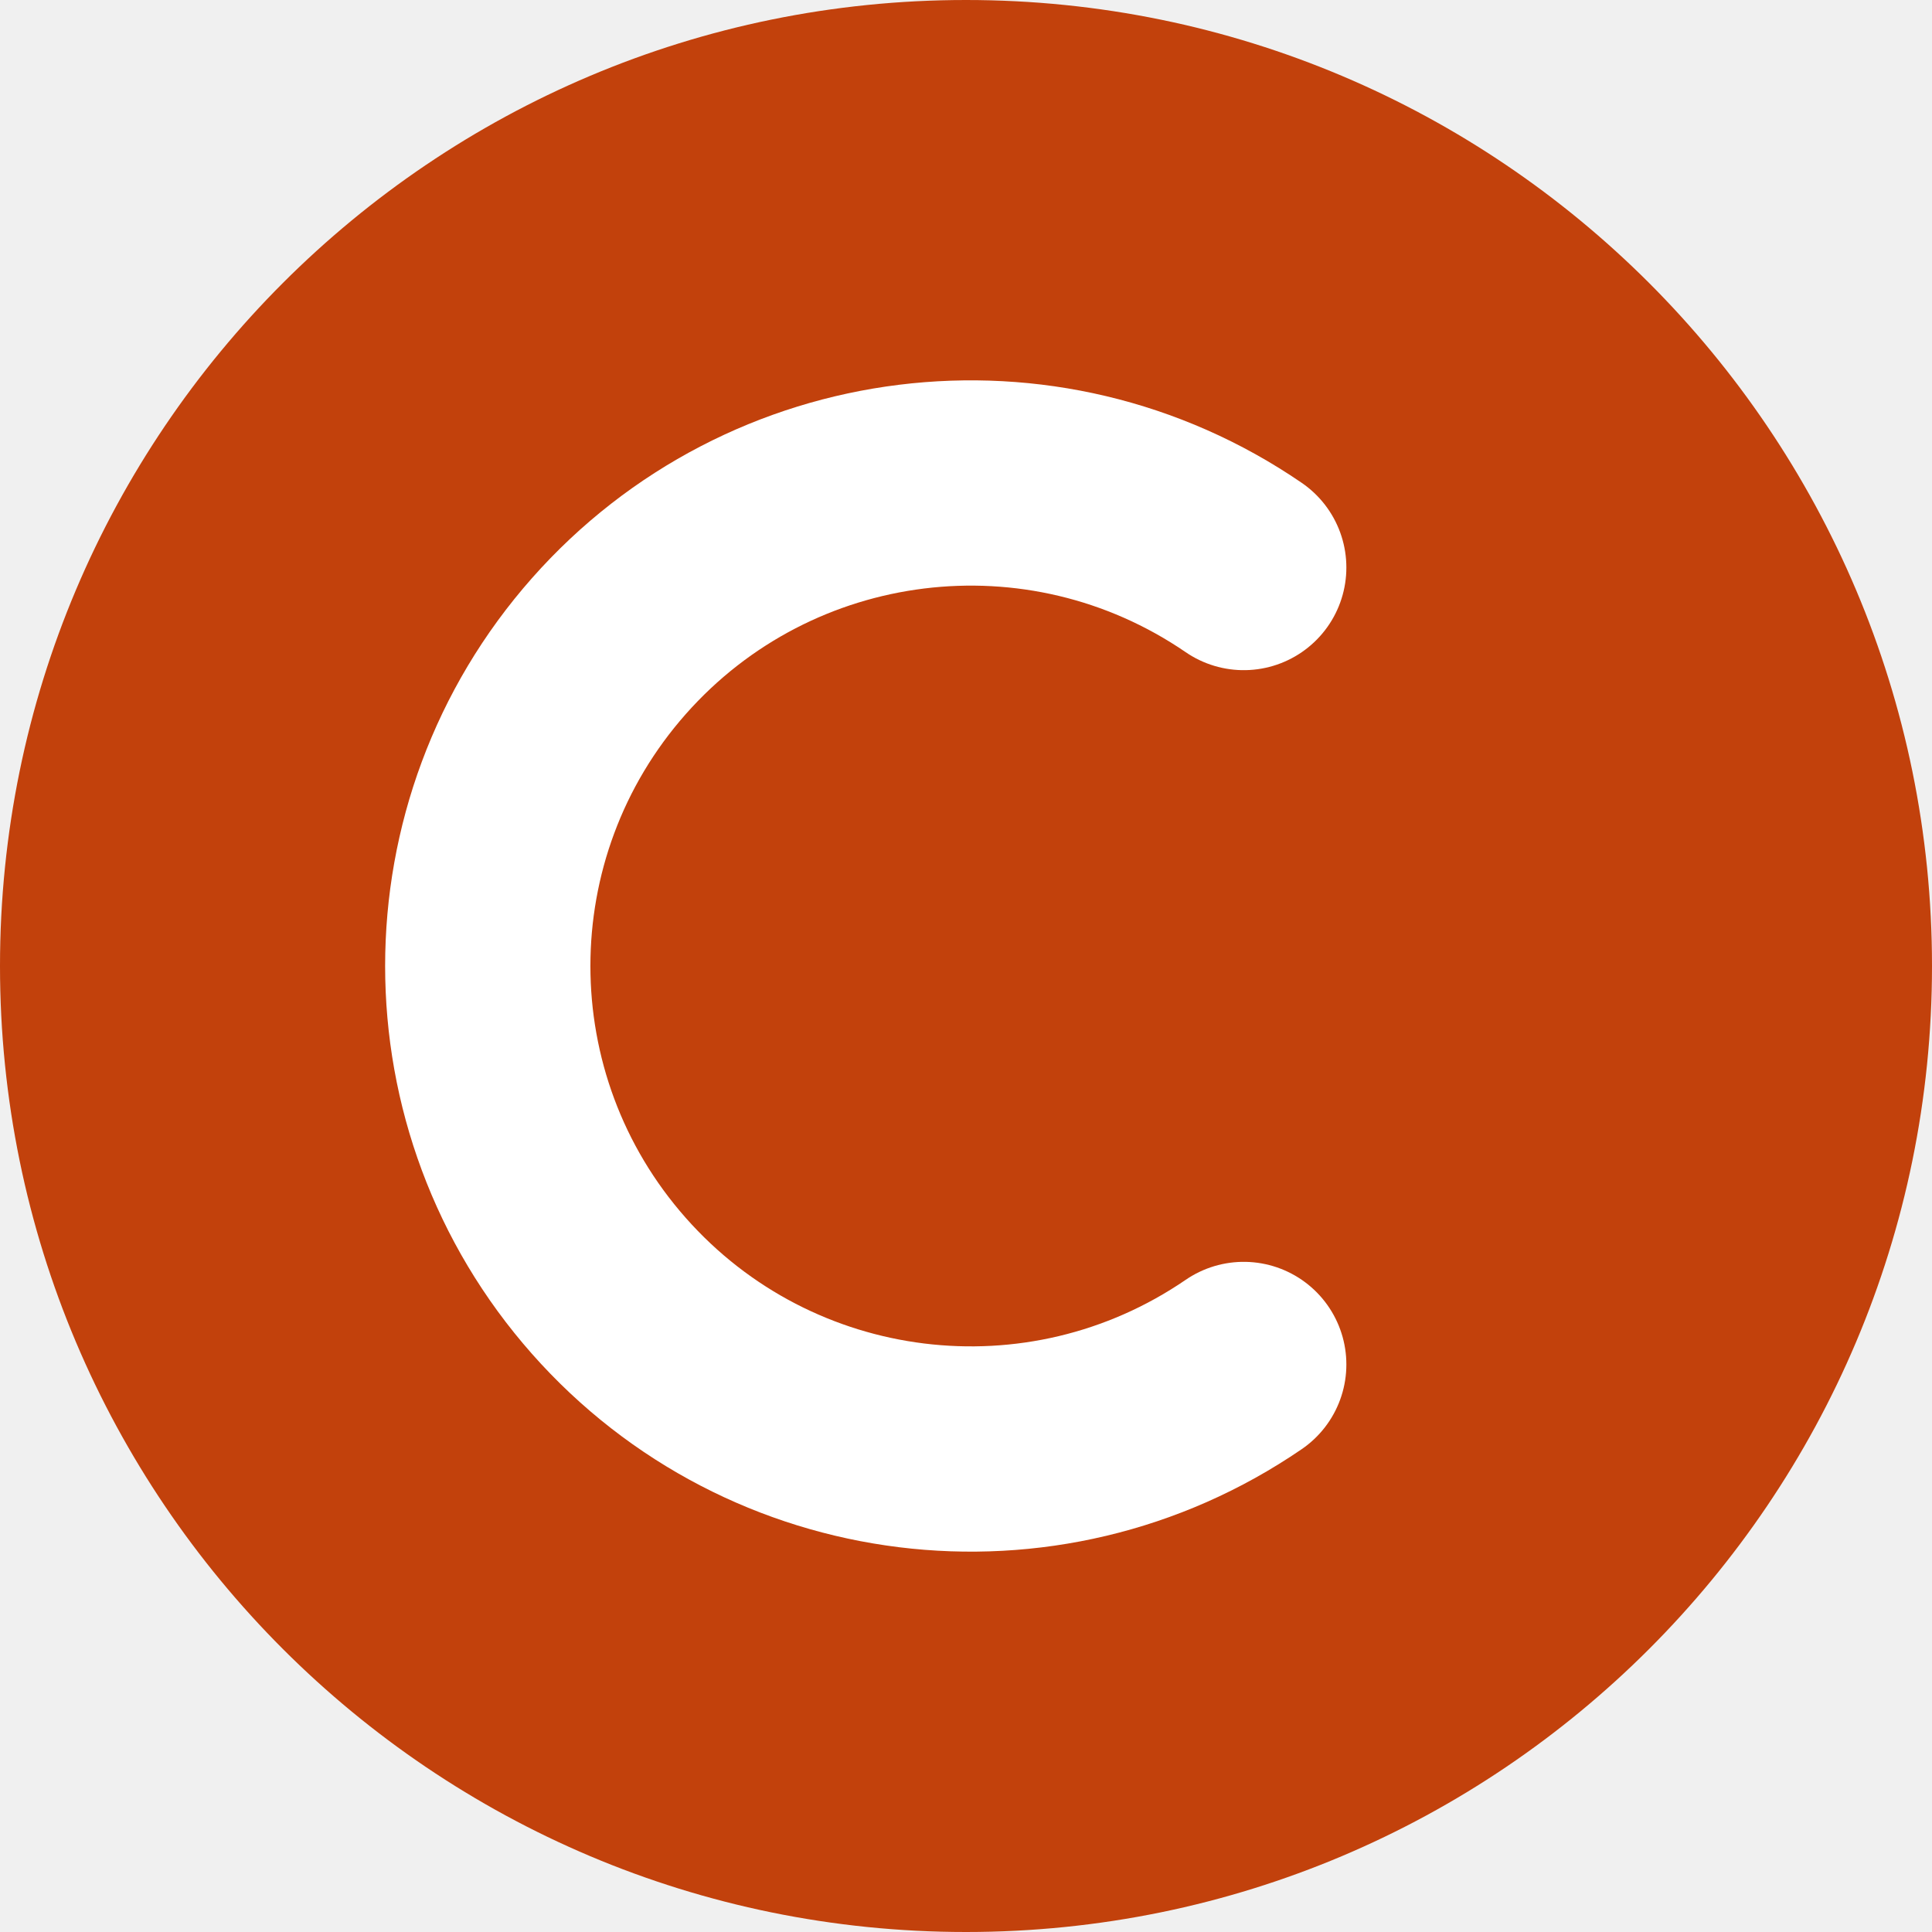
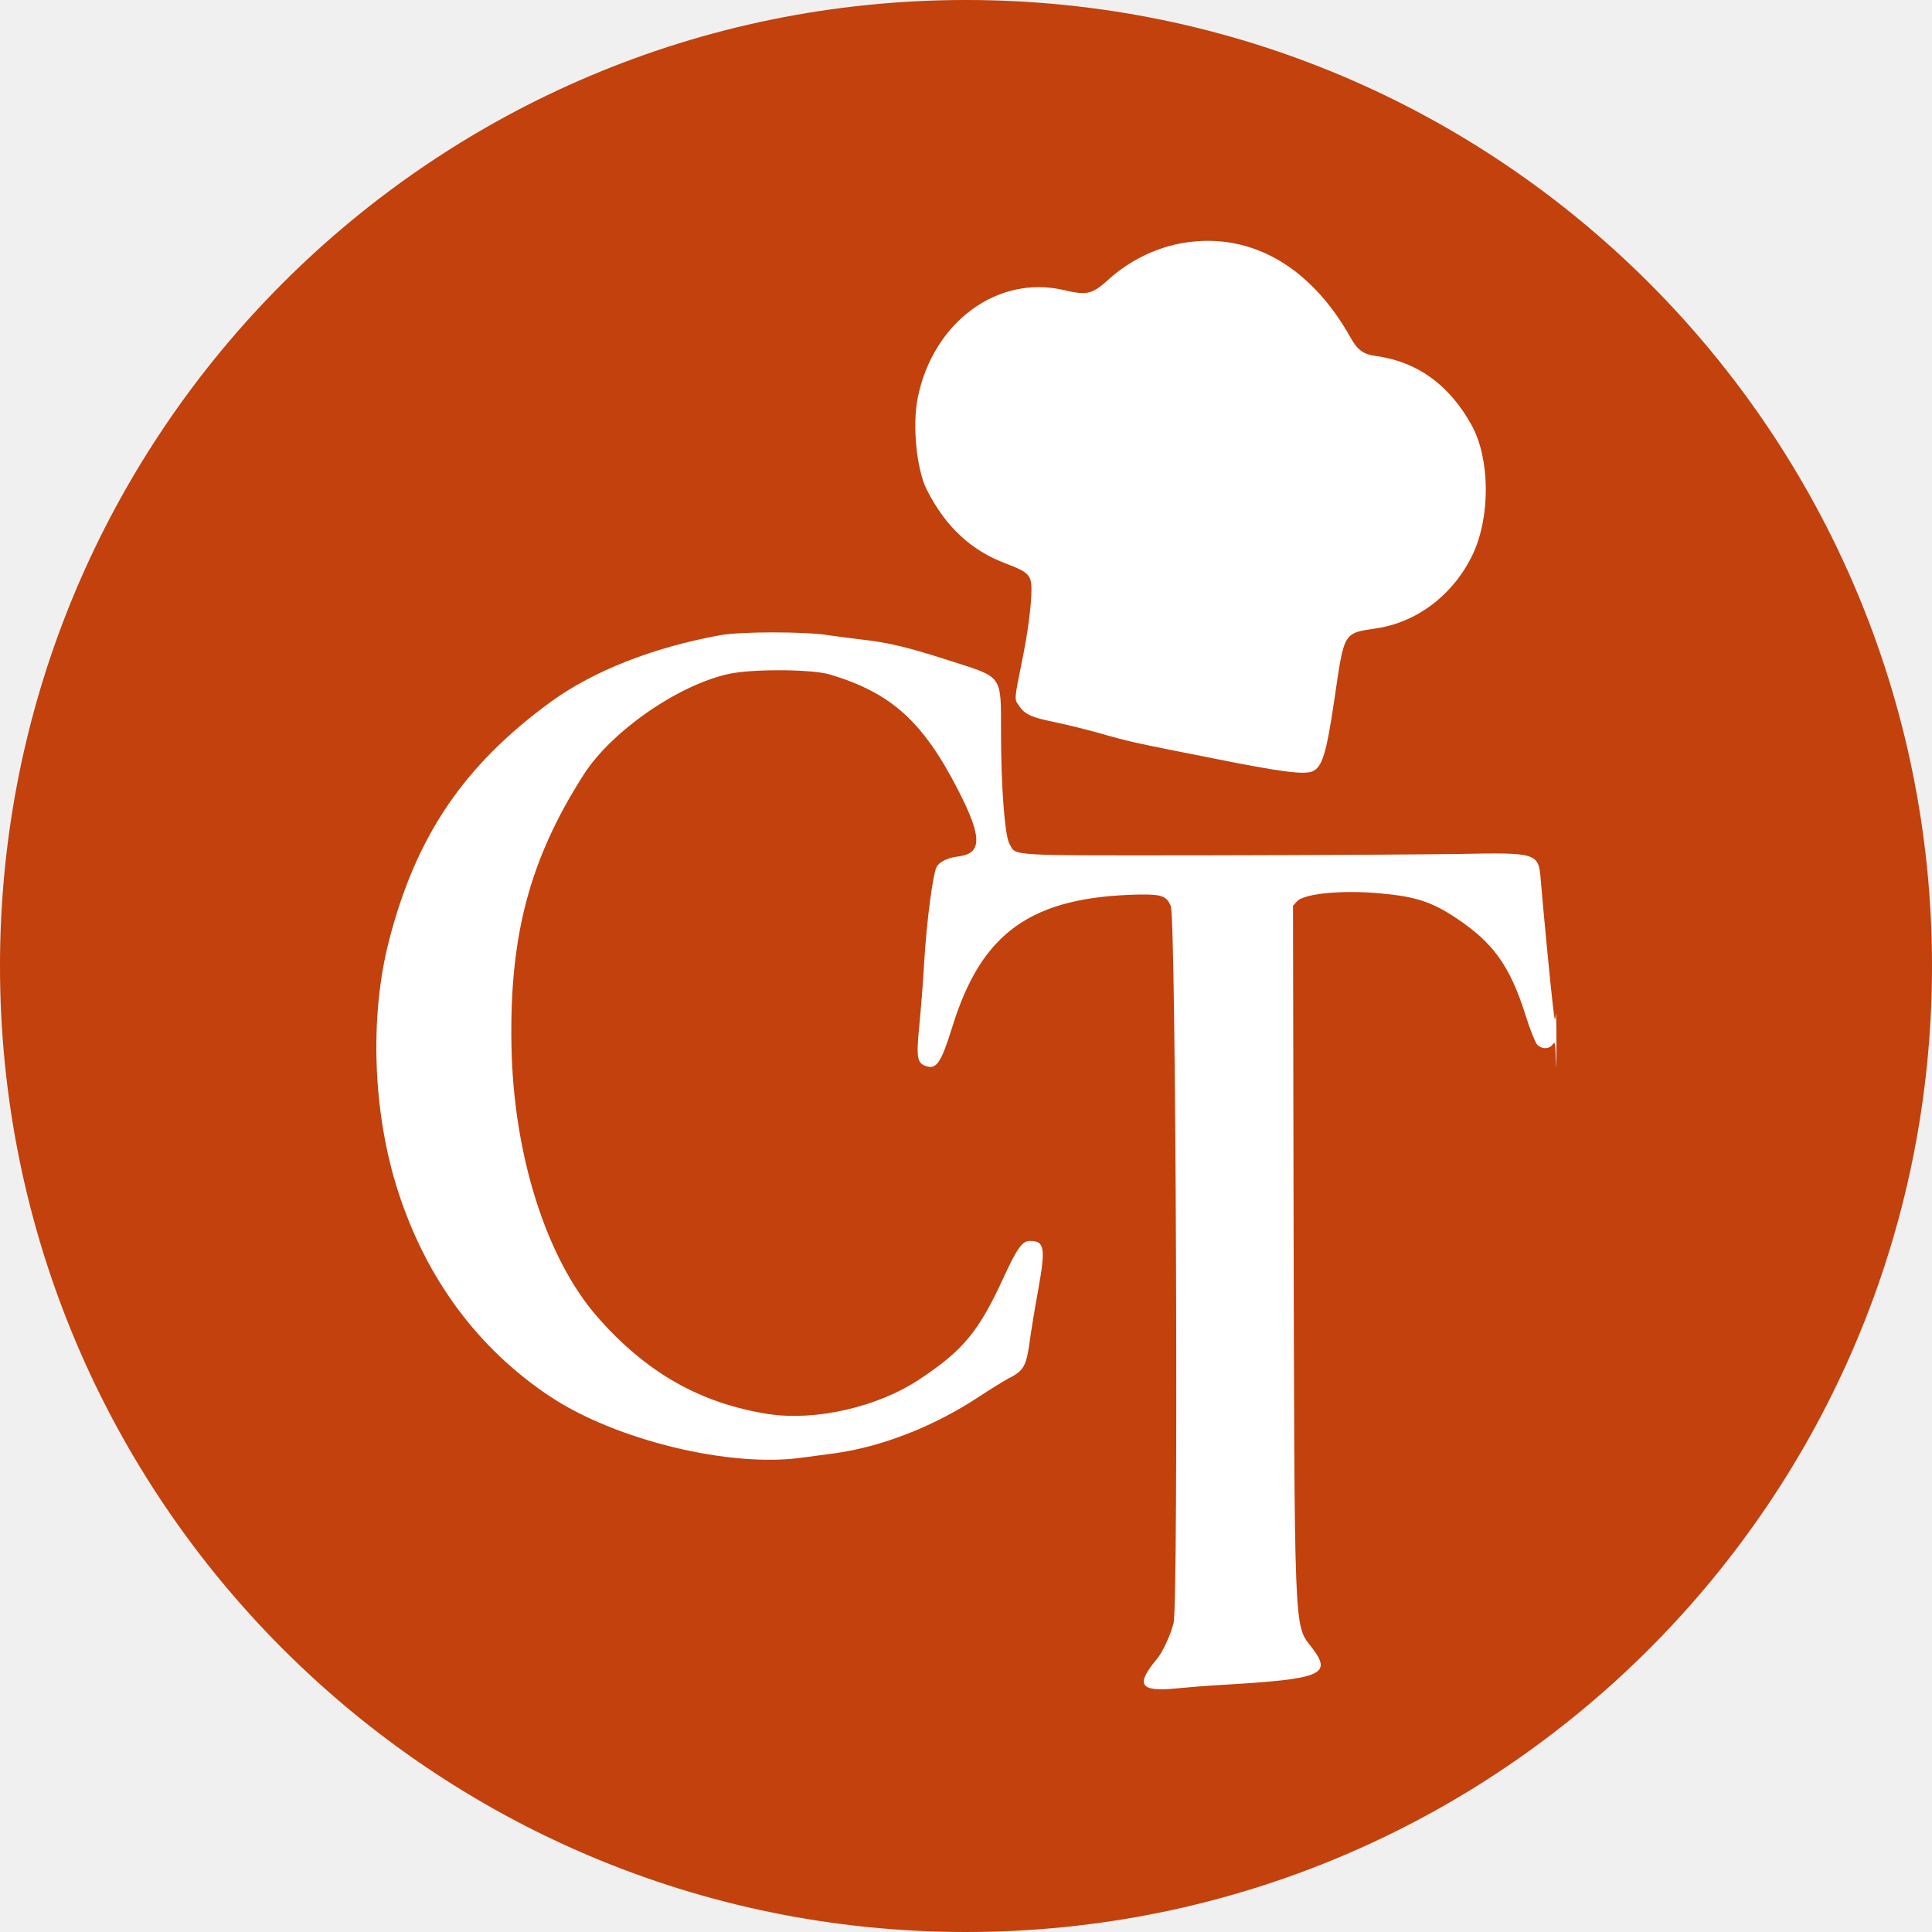
<svg xmlns="http://www.w3.org/2000/svg" viewBox="0 0 32 32">
  <circle cx="16" cy="16" r="16" fill="#c2410c" />
-   <path d="M20.6 9.4a8 8 0 1 0 0 13.2" fill="none" stroke="#ffffff" stroke-width="3.4" stroke-linecap="round" />
+   <g transform="translate(6.24 1.43) scale(0.0285)">
+     <path fill="#ffffff" d="M 466 91.5 C 451.6 94.4, 436.9 101.8, 425.7 111.9 C 415.8 120.9, 412.9 121.6, 399.3 118.4 C 360.8 109.4, 323.3 137, 314.4 181 C 311.2 197, 313.7 222.4, 319.6 234.3 C 330.4 255.8, 345.4 269.8, 365.8 277.4 C 378.6 282.2, 380.5 284.1, 380.5 292.3 C 380.5 301.4, 378.4 317.7, 374.9 334.6 C 370.4 356.8, 370.5 356, 373.2 359.9 C 376.6 365, 380.3 366.7, 394 369.5 C 400.8 370.9, 412.5 373.8, 420 375.9 C 436.7 380.7, 439.2 381.3, 485.8 390.5 C 525.2 398.4, 538.8 400.2, 543.8 398.1 C 549.5 395.7, 551.9 387.8, 556.6 356 C 562.3 316.8, 561.7 317.9, 580.9 315 C 604.8 311.5, 626.1 295.1, 637.1 271.7 C 647.3 249.7, 647 216.5, 636.4 197.1 C 623.3 173.3, 604.6 159.9, 580 156.6 C 573.4 155.7, 569.9 153.1, 566 146.1 C 542 103.3, 505.8 83.6, 466 91.5 M 469.5 111.4 C 454 115, 443.5 121.2, 430.4 134.7 C 419.5 145.8, 418.4 146.1, 405.8 140.4 C 384.8 130.9, 366.4 134.4, 350 150.9 C 318.9 182.2, 326.7 237.7, 364.7 256.1 C 376.5 261.9, 380.4 261.8, 386.9 255.7 C 392.4 250.5, 395.8 249.8, 398.9 252.9 C 402.1 256.1, 402.4 261, 400.1 277.2 C 397.8 294.1, 394.2 324.5, 393.3 335.7 C 392.1 351, 396.3 353.3, 439.5 360.9 C 446.1 362.1, 458 364.6, 466 366.5 C 479.6 369.7, 510.5 376, 519.6 377.5 C 530.6 379.2, 534.7 374.8, 537.4 358.5 C 538.4 353, 540.6 340.6, 542.5 331 C 544.4 321.4, 546.6 308.3, 547.5 302 C 550 283.2, 551.9 279, 557.8 279 C 561.4 279, 563.3 281.1, 565.5 287.8 C 568.3 296.6, 576.2 298.2, 590.4 293 C 628.5 278.7, 638.3 222.4, 608.2 190.8 C 598.2 180.2, 589.8 177, 572.6 177 C 556.7 177, 555.1 175.7, 551 160.5 C 542.7 129.3, 501 104.2, 469.5 111.4 M 199.5 319 C 160.5 326.1, 126 339.7, 101.3 357.6 C 50.4 394.7, 22.5 436.1, 6.9 497.4 C -4.3 541.5, -2.2 597.3, 12.5 642.5 C 28.9 693.1, 58.7 733.3, 100.4 761.2 C 138.7 786.8, 205.6 803, 247.5 796.9 C 251.4 796.4, 259.5 795.3, 265.6 794.5 C 293.2 790.8, 324.1 778.8, 350.7 761.1 C 357.4 756.7, 364.9 752.1, 367.2 750.9 C 376 746.5, 377.5 743.8, 379.5 729.3 C 380.3 723.3, 382.5 709.7, 384.5 699 C 388.8 675, 388.1 671, 379.6 671 C 375.2 671, 372.2 675.1, 364.1 692.7 C 349.9 723.6, 340.7 734.7, 315.6 751.3 C 291.2 767.6, 255.1 775.8, 227.5 771.6 C 188 765.4, 156.5 747.5, 128.1 715 C 98.5 681.1, 79.4 620.8, 78.3 557.5 C 77.1 493.4, 88.9 449.2, 120.2 400.1 C 136.4 374.7, 175.6 347.6, 205 341.4 C 218.8 338.5, 252.9 338.7, 263.3 341.8 C 299.2 352.5, 317.7 369.3, 338.4 410 C 351.8 436.3, 351.8 445.7, 338.4 447.5 C 331.9 448.3, 327.5 450.4, 325.5 453.4 C 323.3 456.8, 319.5 485.6, 318.1 510 C 317.5 520.7, 316.2 536.9, 315.3 546 C 313.5 564.5, 314 567.6, 319.2 569.4 C 325.3 571.5, 328 567.5, 334.6 546.3 C 351.6 491.5, 380.5 471, 443 469.7 C 456.1 469.5, 459.1 470.5, 461.5 476.5 C 464.5 483.4, 466 881.5, 463.1 893 C 461.5 899.7, 456.8 909.9, 453.6 913.7 C 440.8 929, 443.3 933.1, 464.3 931.1 C 471.6 930.4, 483.8 929.4, 491.5 929 C 549.5 925.6, 555.5 923.1, 543.5 907.4 C 532.9 893.6, 533.4 904.3, 532.8 640.8 L 532.5 476.2 534.9 473.6 C 539.1 469.1, 561 467, 583 469 C 603.3 470.8, 612.8 473.8, 626.6 482.9 C 648.8 497.5, 658.5 510.9, 667.7 540 C 670.2 548, 673.2 555.5, 674.3 556.8 C 677 559.7, 681.4 559.7, 683.4 556.8 C 684.8 554.8, 685 555.6, 685.3 567.1 C 685.4 573.9, 685.6 569.4, 685.6 557 C 685.6 544.6, 685.4 536.8, 685.2 539.5 C 684.8 544, 684.6 543.5, 683.5 534 C 682.3 524.4, 677.6 475.3, 676.4 460.3 C 675.2 445.6, 673.8 445.2, 629.5 446.1 C 610.8 446.4, 546.2 446.8, 486 446.9 C 363.8 447, 371.9 447.5, 367.7 440.2 C 365 435.6, 362.8 406.6, 362.8 375.5 C 362.8 341.9, 364 343.7, 334 334.1 C 308.9 326, 297.8 323.3, 281.9 321.5 C 274.6 320.6, 265.6 319.5, 262 318.9 C 248 316.8, 211.5 316.8, 199.5 319 M 0.4 558 C 0.4 570.4, 0.6 575.4, 0.7 569.3 C 0.9 563.1, 0.9 552.9, 0.7 546.8 C 0.6 540.6, 0.4 545.6, 0.4 558" />
+   </g>
</svg>
